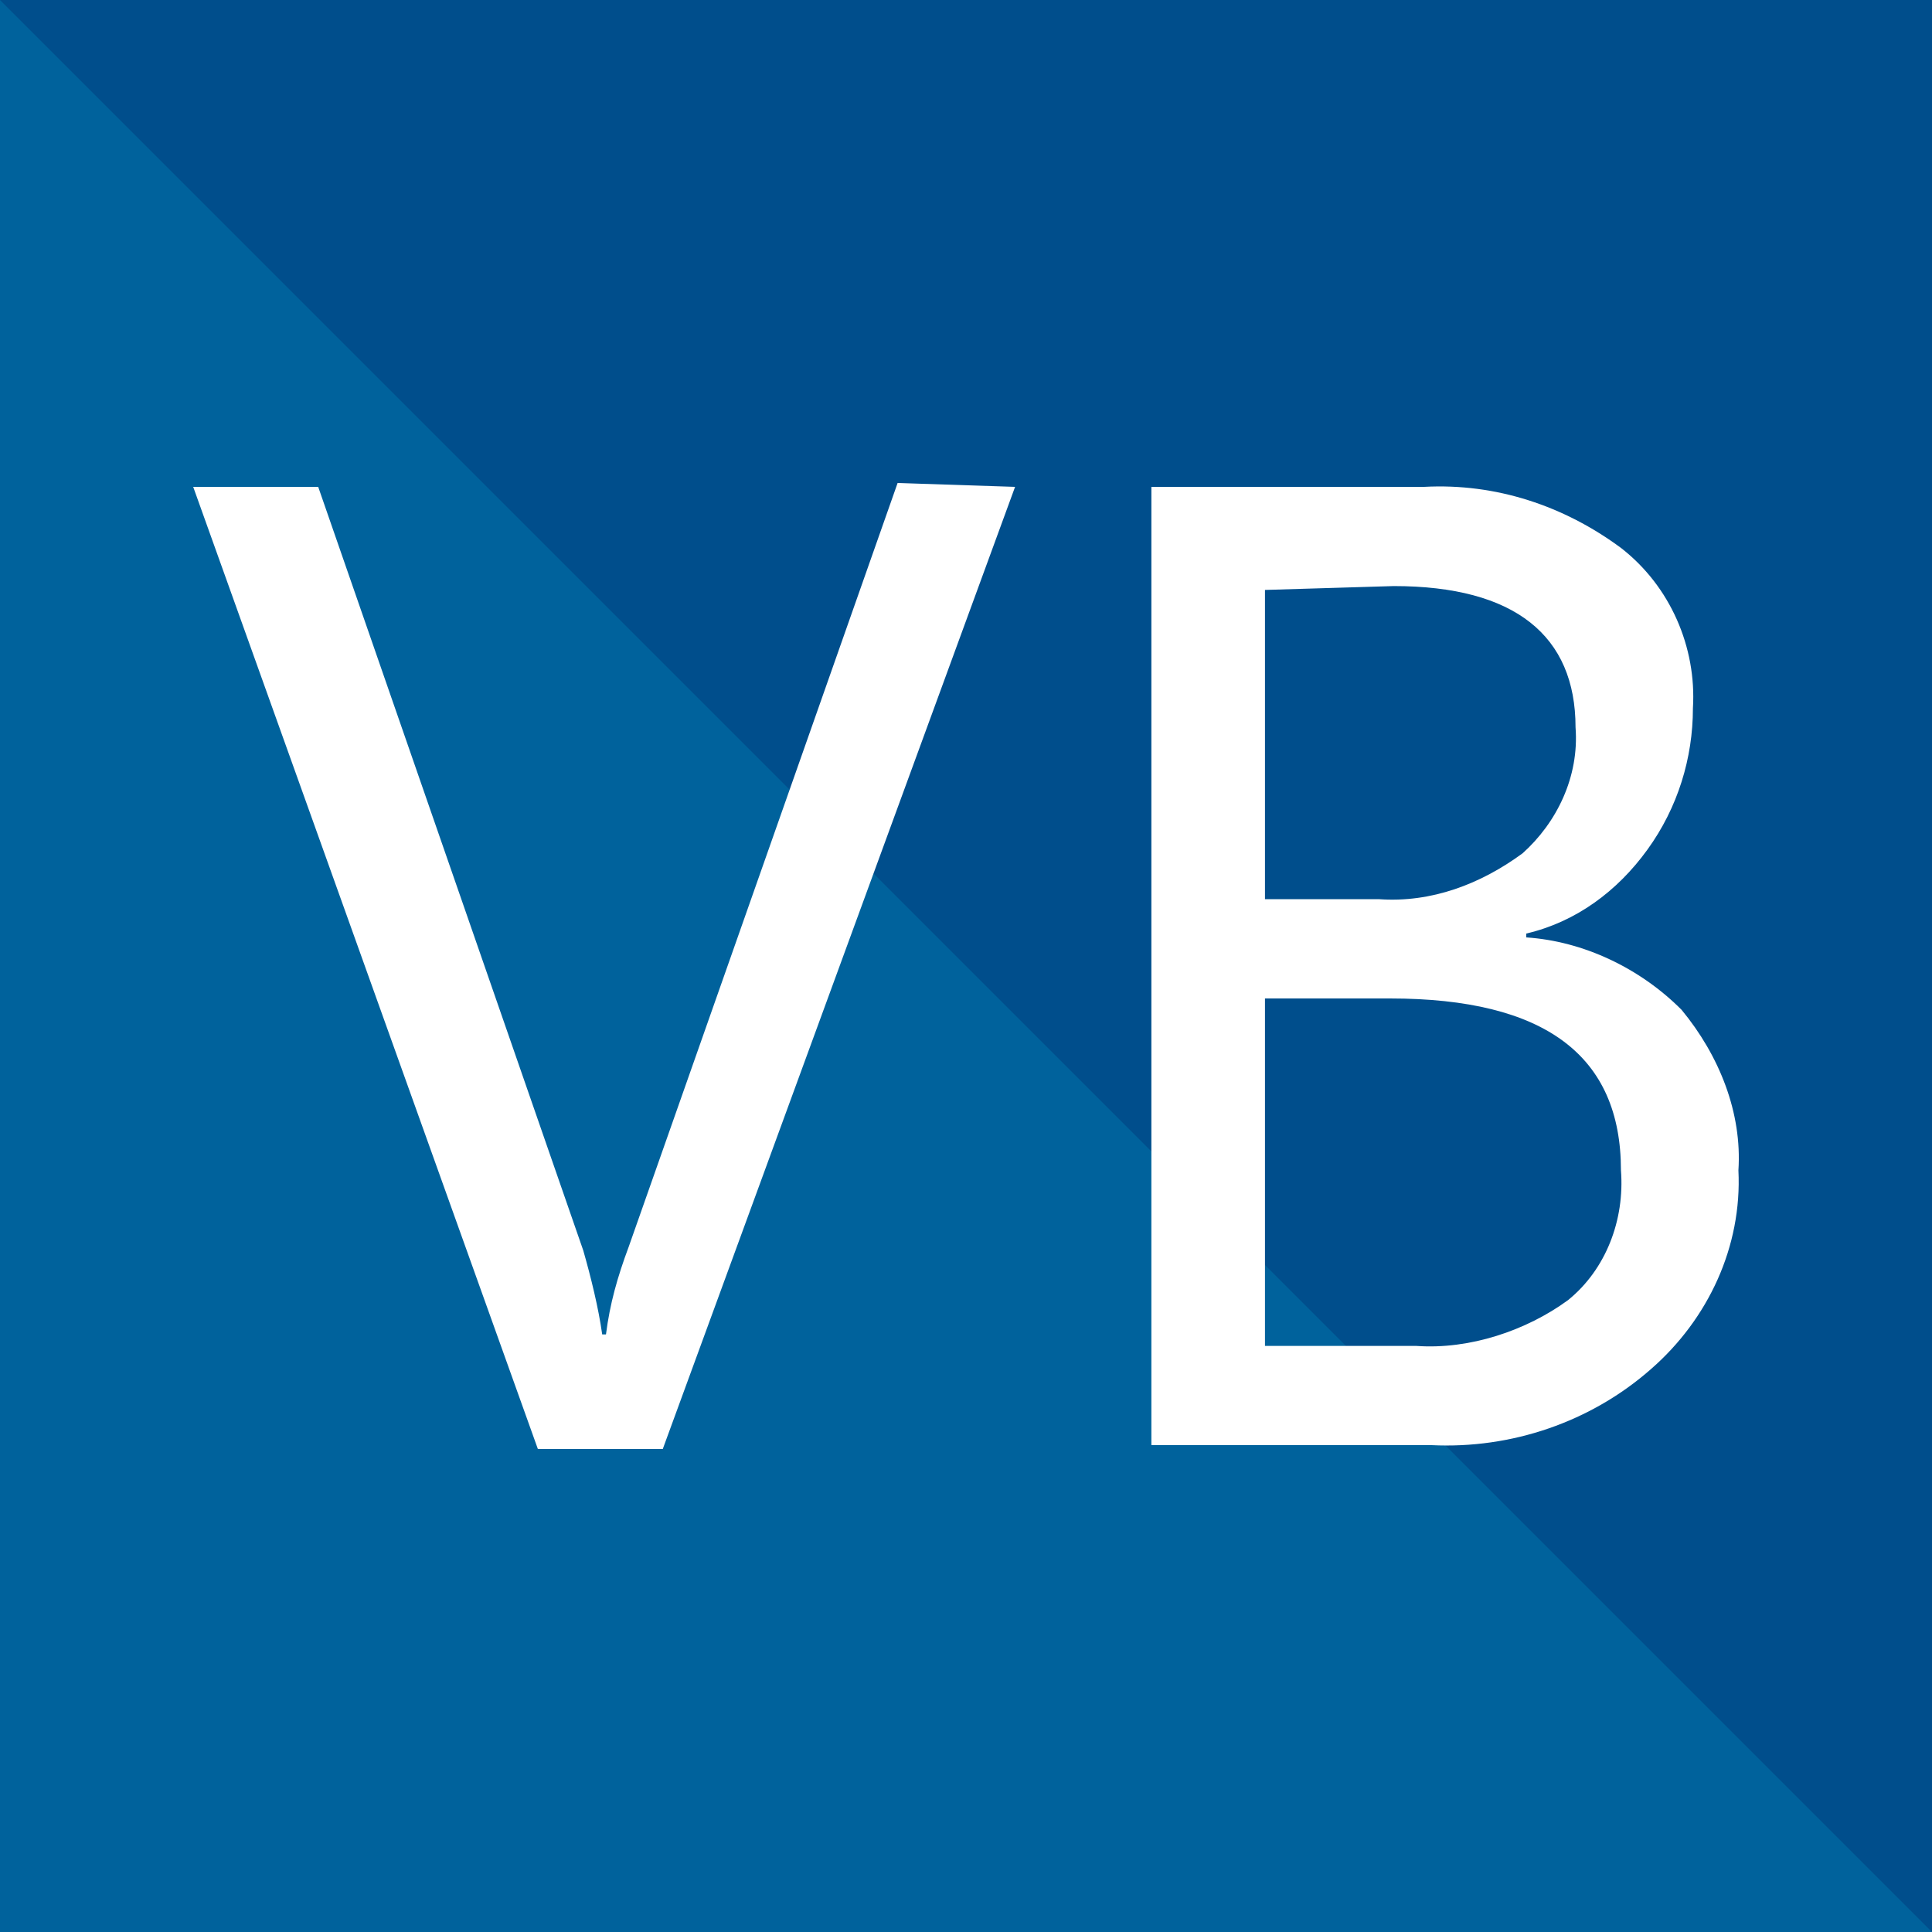
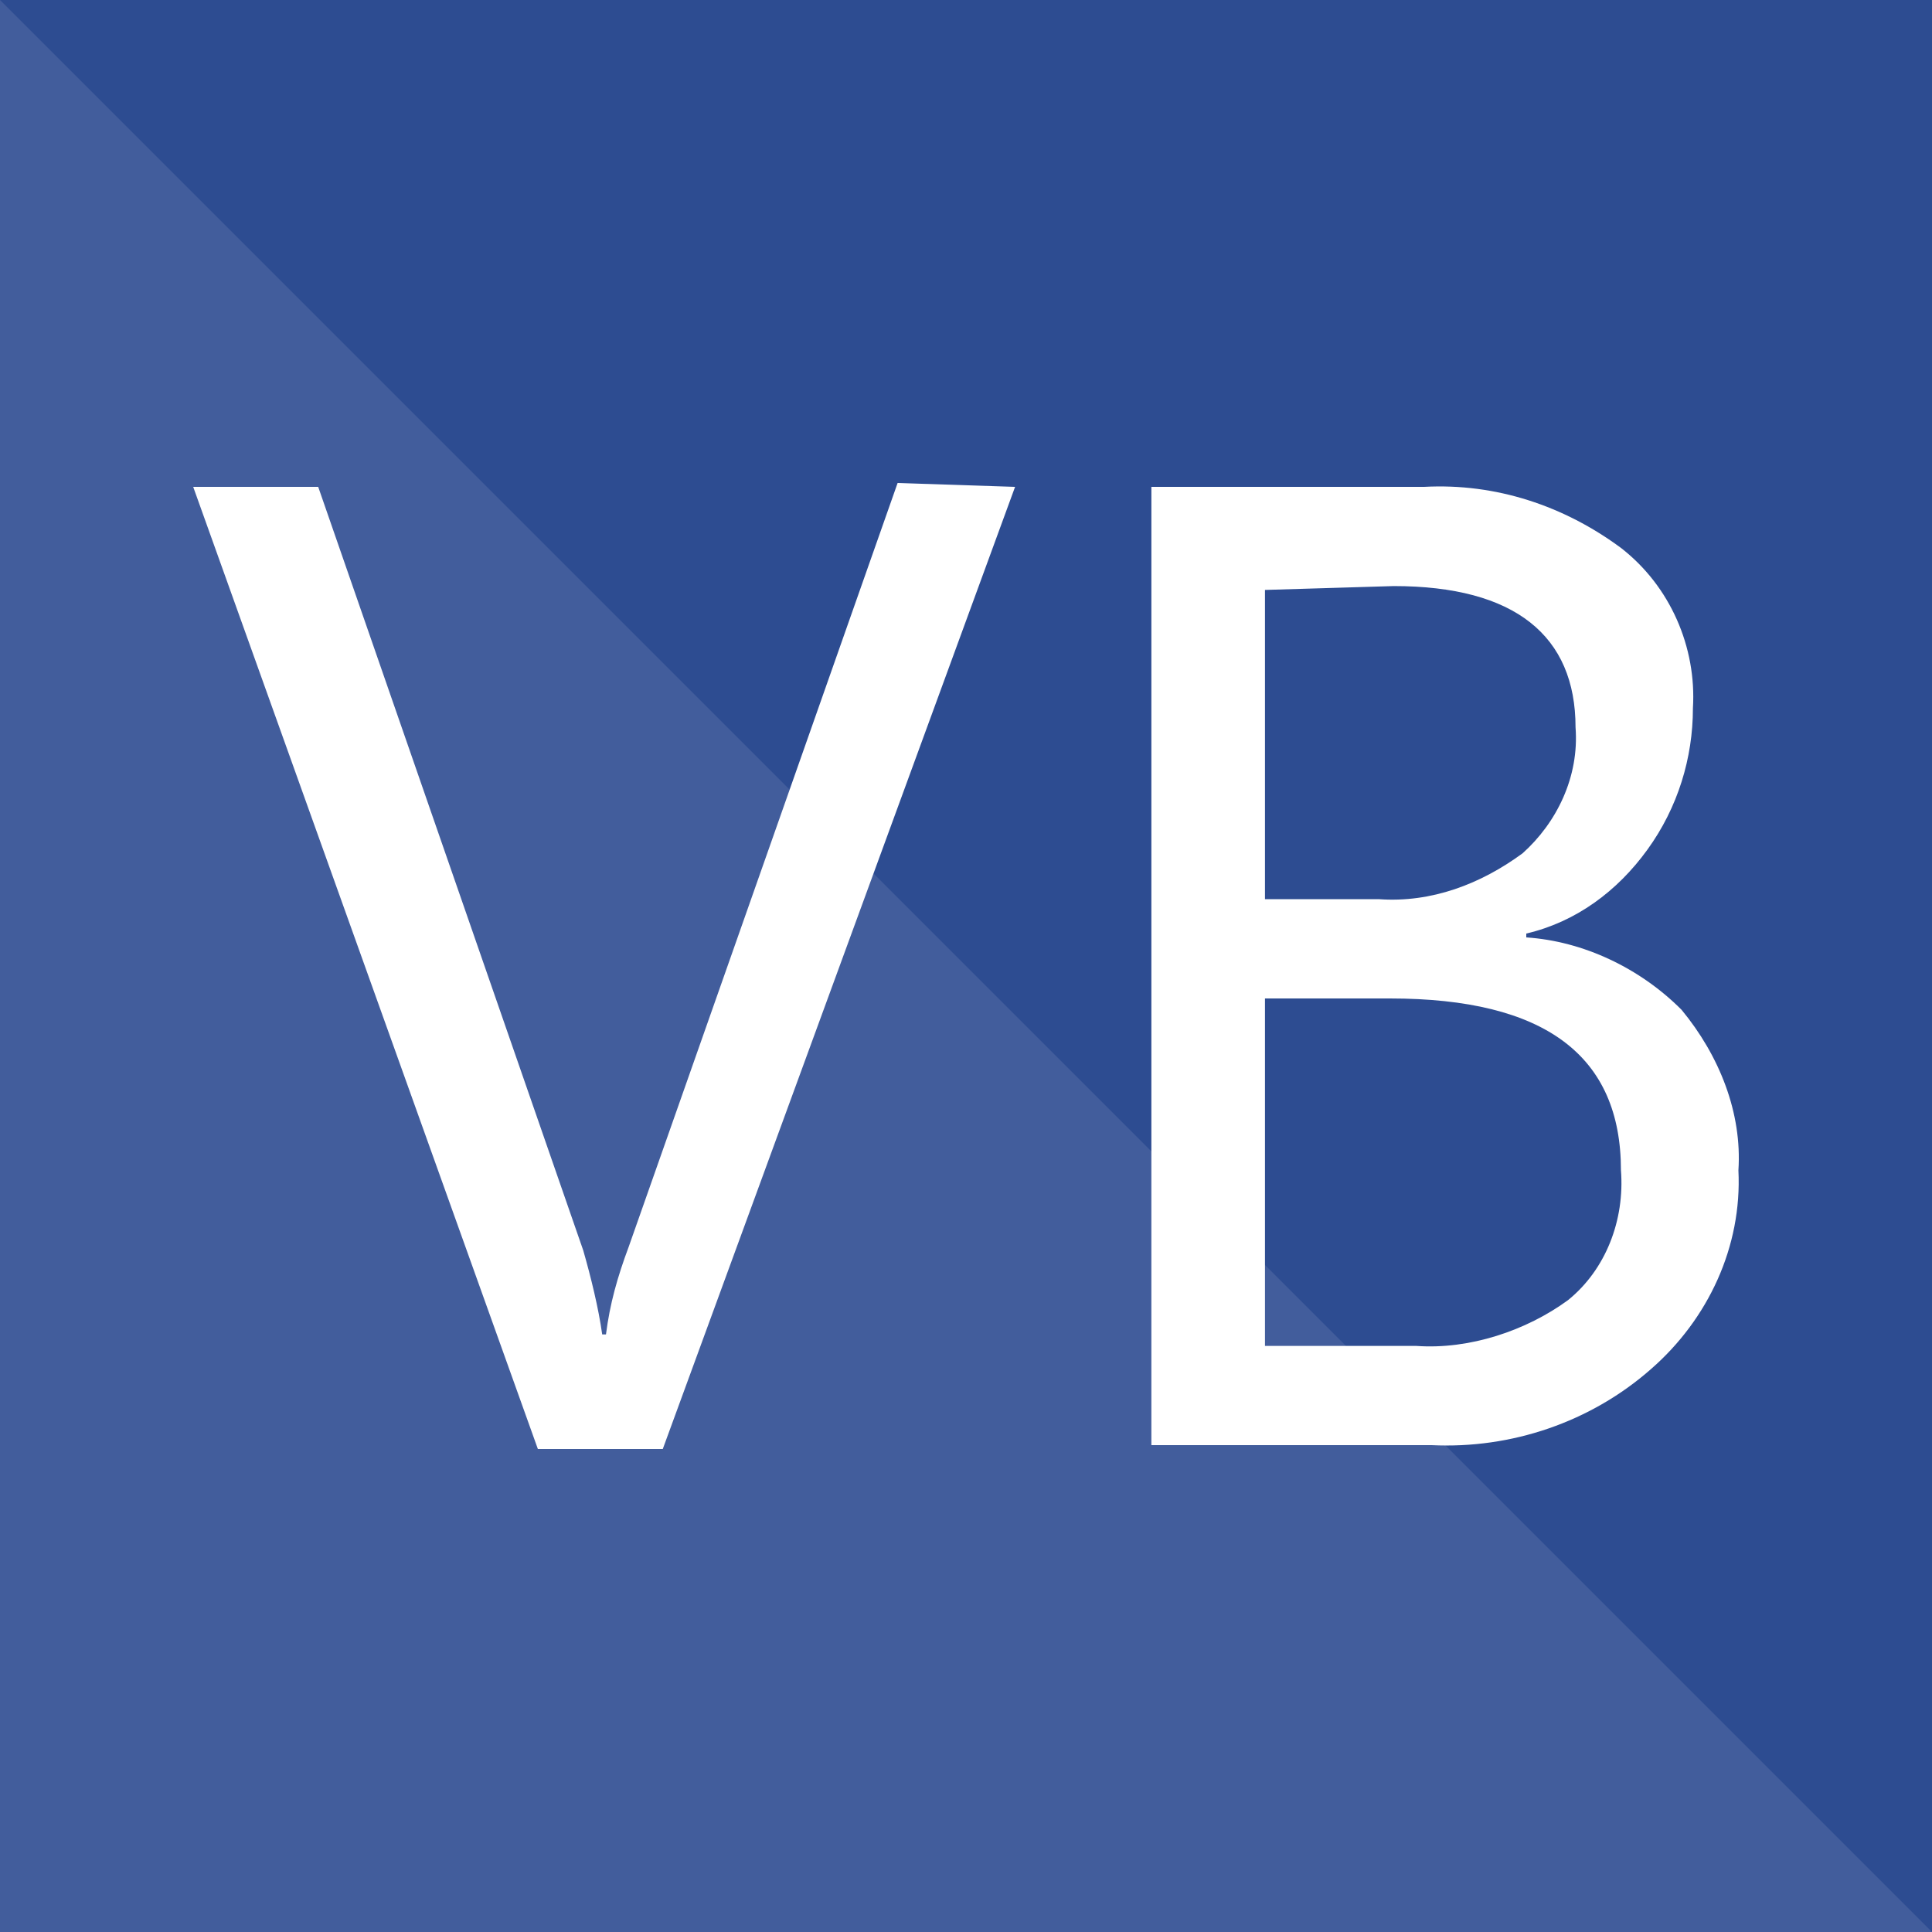
- <svg xmlns="http://www.w3.org/2000/svg" width="20" height="20" viewBox="0 0 20 20" fill="none">
-   <g clip-path="url(#clip0_1_6)">
-     <rect width="20" height="20" fill="#004E8C" />
-     <path d="M20 20L0 0V20H20Z" fill="#00629C" />
-     <path d="M10.508 5.04L6.861 15H5.568L2 5.04H3.294L6.038 12.945C6.117 13.221 6.195 13.537 6.234 13.814H6.273C6.313 13.498 6.391 13.221 6.509 12.905L9.292 5L10.508 5.04V5.04ZM11.919 15V5.04H14.742C15.487 5 16.192 5.237 16.78 5.672C17.29 6.067 17.564 6.7 17.525 7.332C17.525 7.846 17.369 8.36 17.055 8.794C16.741 9.229 16.31 9.545 15.8 9.664V9.704C16.388 9.743 16.976 10.02 17.408 10.454C17.8 10.929 18.035 11.522 17.996 12.115C18.035 12.905 17.682 13.656 17.094 14.17C16.467 14.723 15.643 15 14.82 14.96H11.919V15ZM13.095 6.107V9.308H14.271C14.82 9.348 15.33 9.15 15.761 8.834C16.114 8.518 16.349 8.043 16.31 7.53C16.31 6.581 15.683 6.067 14.428 6.067L13.095 6.107V6.107ZM13.095 10.336V13.933H14.663C15.212 13.972 15.8 13.775 16.232 13.459C16.624 13.142 16.82 12.629 16.78 12.115C16.78 10.929 15.996 10.336 14.389 10.336H13.095Z" fill="white" />
-   </g>
-   <defs>
-     <clipPath id="clip0_1_6">
-       <rect width="20" height="20" fill="white" />
-     </clipPath>
-   </defs>
+ <svg xmlns="http://www.w3.org/2000/svg" viewBox="0 0 20 20">
+   <rect width="100%" height="100%" fill="#2D4C91" />
+   <path d="M0 20V0L20 20H0Z" fill="#425D9C" />
+   <path d="M10.508 5.04L6.861 15H5.568L2 5.04H3.294L6.038 12.945C6.117 13.221 6.195 13.537 6.234 13.814H6.273C6.313 13.498 6.391 13.221 6.509 12.905L9.292 5L10.508 5.04ZM11.919 15V5.04H14.742C15.487 5 16.192 5.237 16.78 5.672C17.29 6.067 17.564 6.7 17.525 7.332C17.525 7.846 17.369 8.36 17.055 8.794C16.741 9.229 16.31 9.545 15.8 9.664V9.704C16.388 9.743 16.976 10.02 17.408 10.454C17.8 10.929 18.035 11.522 17.996 12.115C18.035 12.905 17.682 13.656 17.094 14.17C16.467 14.723 15.643 15 14.82 14.96H11.919V15ZM13.095 6.107V9.308H14.271C14.82 9.348 15.33 9.15 15.761 8.834C16.114 8.518 16.349 8.043 16.31 7.53C16.31 6.581 15.683 6.067 14.428 6.067L13.095 6.107ZM13.095 10.336V13.933H14.663C15.212 13.972 15.8 13.775 16.232 13.459C16.624 13.142 16.82 12.629 16.78 12.115C16.78 10.929 15.996 10.336 14.389 10.336H13.095Z" fill="white" />
</svg>
